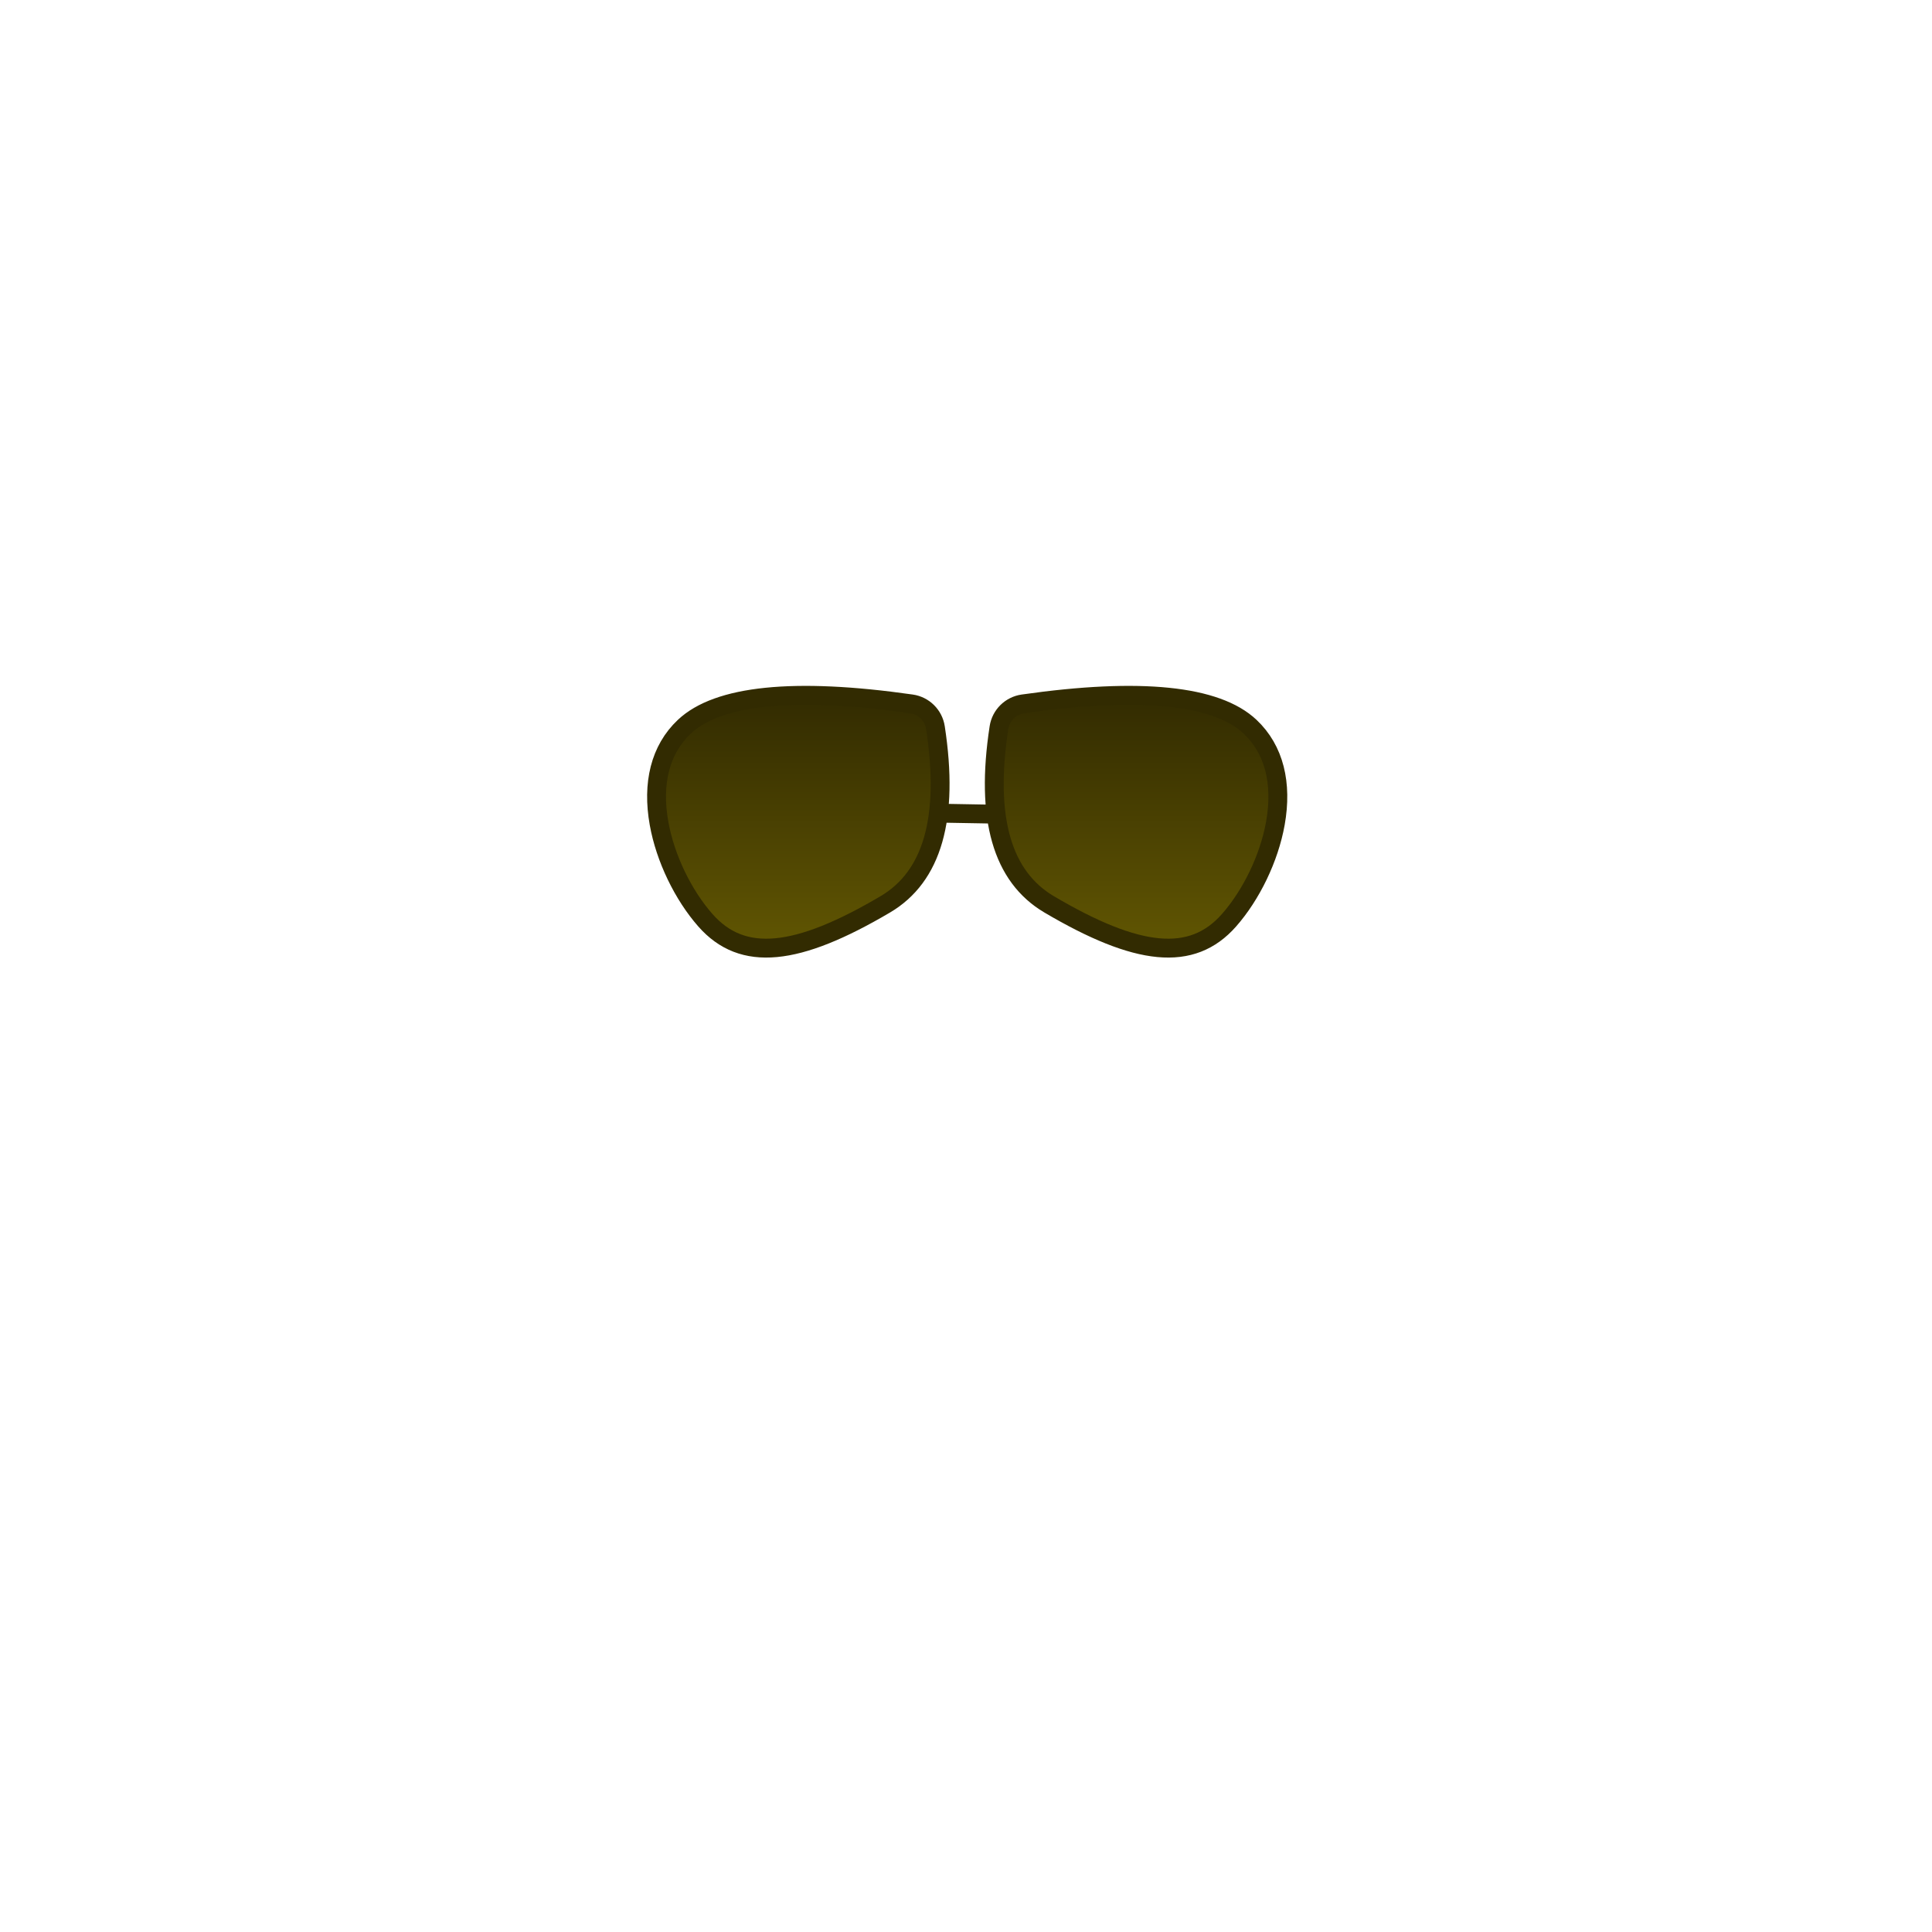
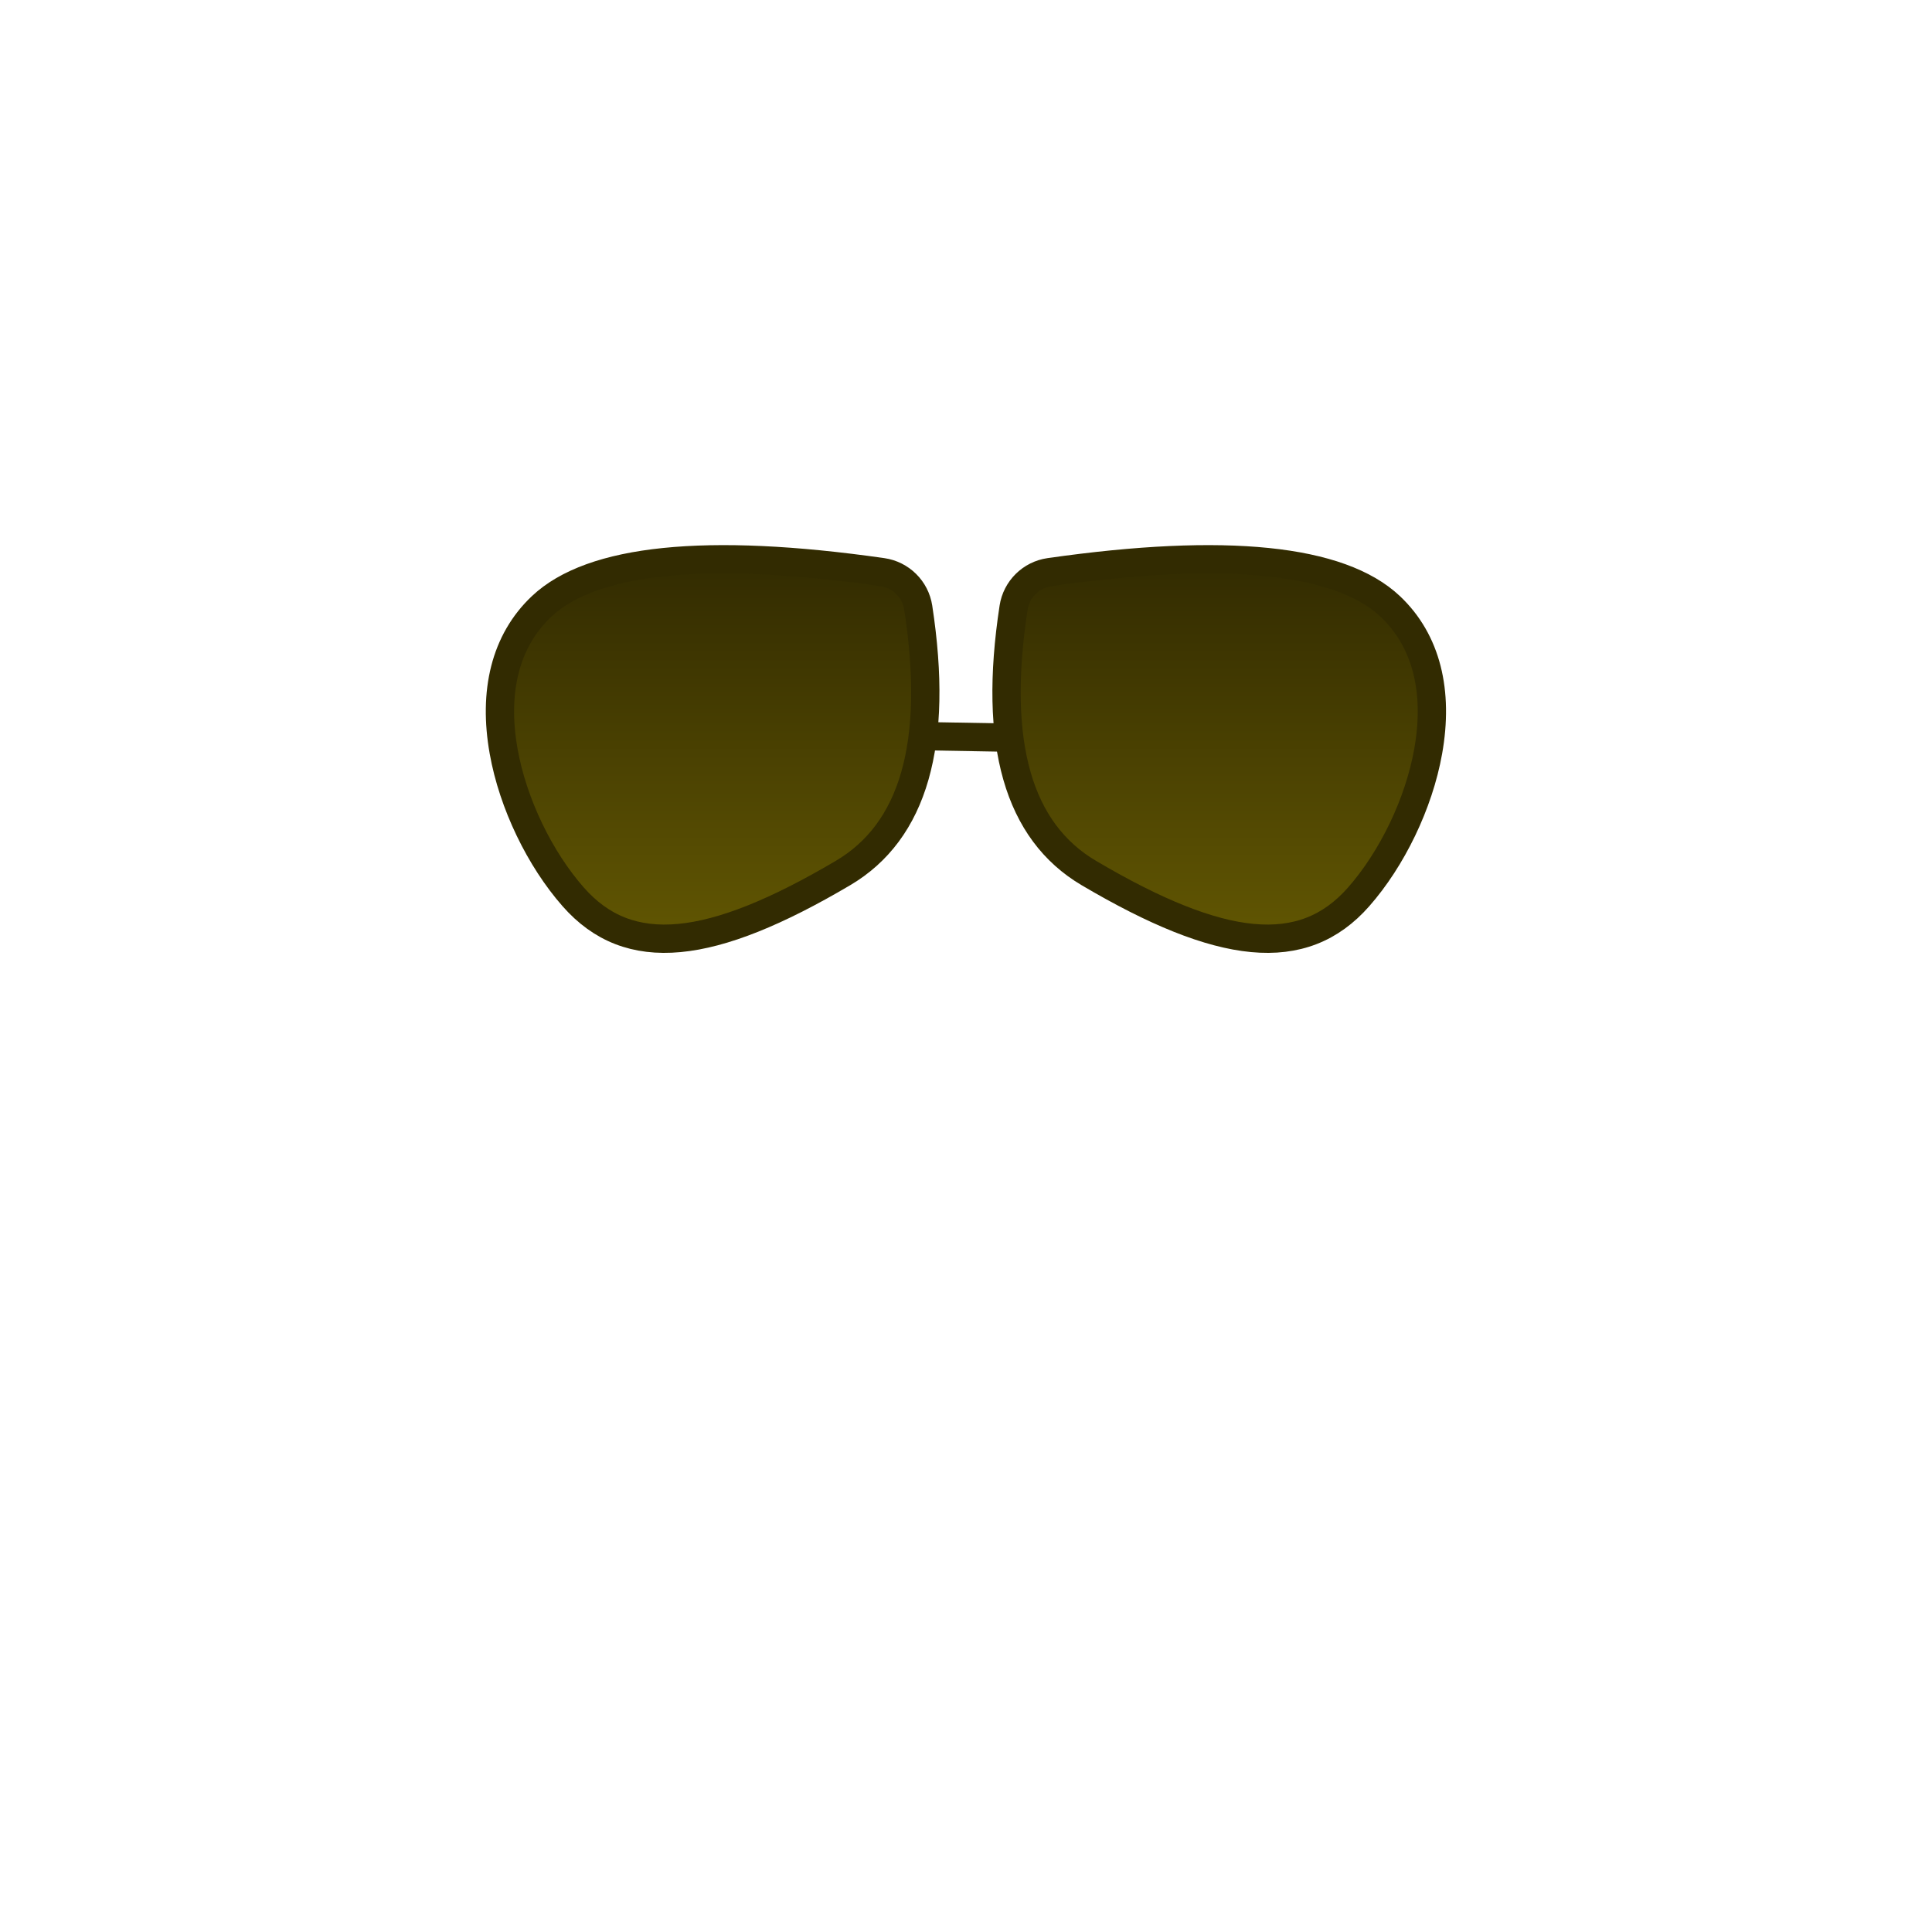
<svg xmlns="http://www.w3.org/2000/svg" width="1024px" height="1024px" viewBox="0 0 1024 1024" version="1.1">
  <defs>
    <linearGradient x1="50%" y1="0%" x2="50%" y2="100%" id="linearGradient-1">
      <stop stop-color="#322B01" offset="0%" />
      <stop stop-color="#615602" offset="100%" />
    </linearGradient>
  </defs>
  <g id="SunGlasses" stroke="none" stroke-width="1" fill="none" fill-rule="evenodd">
    <rect id="Rectangle" x="0" y="0" width="1024" height="1024" />
-     <path d="M542.182,373.072 C535.639,374.007 530.478,379.115 529.477,385.649 C522.103,433.758 531.177,464.648 556.085,479.339 C602.802,506.894 631.696,510.152 651.403,487.751 C663.154,474.395 672.673,454.928 675.98,436.344 C679.721,415.33 675.472,397.351 662.555,385.168 C644.862,368.481 604.635,364.149 542.182,373.072 Z" id="Right" stroke="#322B01" stroke-width="10" fill="url(#linearGradient-1)" />
-     <path d="M363.182,373.072 C356.639,374.007 351.478,379.115 350.477,385.649 C343.103,433.758 352.177,464.648 377.085,479.339 C423.802,506.894 452.696,510.152 472.403,487.751 C484.154,474.395 493.673,454.928 496.98,436.344 C500.721,415.33 496.472,397.351 483.555,385.168 C465.862,368.481 425.635,364.149 363.182,373.072 Z" id="Left" stroke="#322B01" stroke-width="10" fill="url(#linearGradient-1)" transform="translate(423.1369, 435.5297) scale(-1, 1) translate(-423.1369, -435.5297) " />
-     <path d="M498,431 L526.5,431.5" id="MidLine" stroke="#322B01" stroke-width="10" stroke-linecap="square" />
+     <path d="M556.274,303.242 C546.459,304.645 538.719,312.308 537.217,322.108 C526.153,394.32 539.764,440.686 577.128,462.736 C647.203,504.091 690.542,508.98 720.104,475.36 C737.73,455.315 752.009,426.098 756.971,398.207 C762.582,366.666 756.208,339.681 736.831,321.396 C710.291,296.352 649.952,289.851 556.274,303.242 Z" id="Rectangle" stroke="#322B01" stroke-width="15" fill="url(#linearGradient-1)" />
+     <path d="M287.774,303.242 C277.959,304.645 270.219,312.308 268.717,322.108 C257.653,394.32 271.264,440.686 308.628,462.736 C378.703,504.091 422.042,508.98 451.604,475.36 C469.23,455.315 483.509,426.098 488.471,398.207 C494.082,366.666 487.708,339.681 468.331,321.396 C441.791,296.352 381.452,289.851 287.774,303.242 Z" id="Rectangle-Copy" stroke="#322B01" stroke-width="15" fill="url(#linearGradient-1)" transform="translate(377.7054, 396.9828) scale(-1, 1) translate(-377.7054, -396.9828) " />
+     <path d="M490,390.185 L532.75,390.935" id="Line-3" stroke="#322B01" stroke-width="15" stroke-linecap="square" />
  </g>
</svg>
